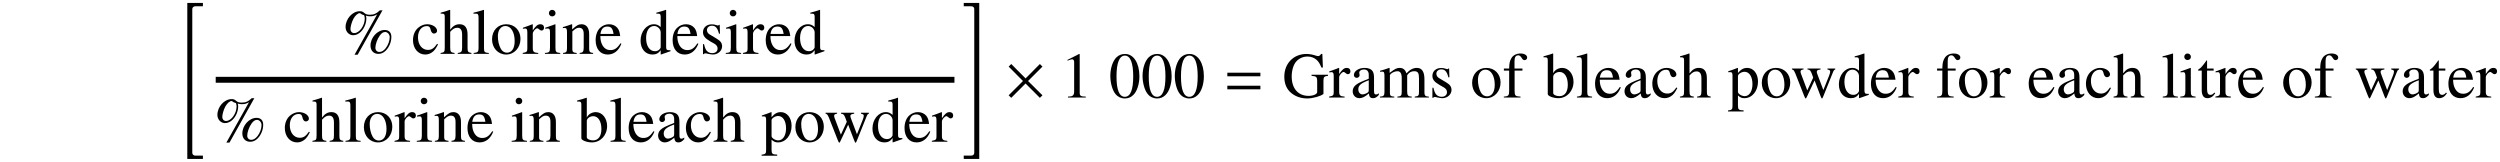
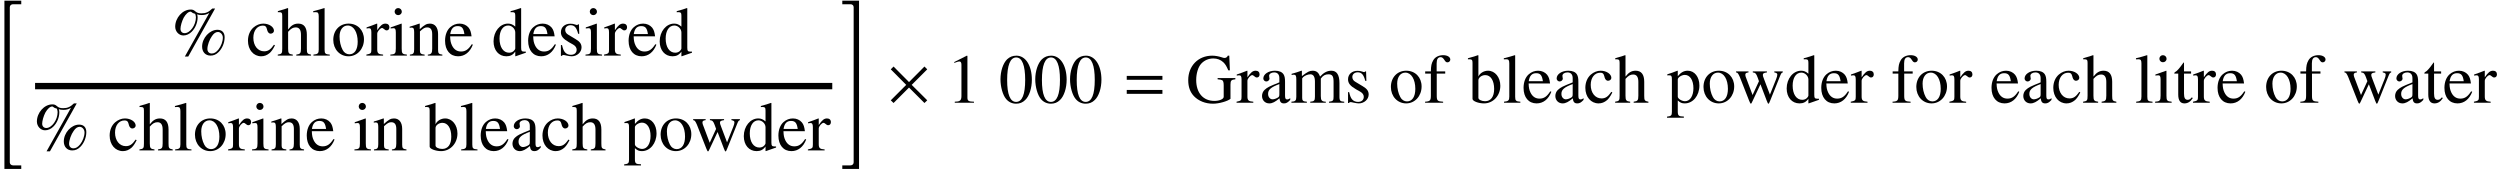
- <svg xmlns="http://www.w3.org/2000/svg" xmlns:xlink="http://www.w3.org/1999/xlink" width="423.018pt" height="27.4pt" viewBox="0 0 423.018 27.4" version="1.1">
+ <svg xmlns="http://www.w3.org/2000/svg" xmlns:xlink="http://www.w3.org/1999/xlink" width="392pt" height="27pt" viewBox="0 0 392 27" version="1.1">
  <defs>
    <g>
      <symbol overflow="visible" id="glyph0-0">
        <path style="stroke:none;" d="M 3.594 25.781 L 3.594 25.219 L 2.297 25.219 C 2.031 25.219 1.797 25.031 1.797 24.75 L 1.797 0.422 C 1.797 0.141 2.031 -0.047 2.297 -0.047 L 3.594 -0.047 L 3.594 -0.609 L 0.953 -0.609 L 0.953 25.781 Z M 3.594 25.781 " />
      </symbol>
      <symbol overflow="visible" id="glyph0-1">
        <path style="stroke:none;" d="M 3 25.781 L 3 -0.609 L 0.375 -0.609 L 0.375 -0.047 L 1.656 -0.047 C 1.938 -0.047 2.156 0.125 2.156 0.406 L 2.156 24.75 C 2.156 25.031 1.938 25.219 1.656 25.219 L 0.375 25.219 L 0.375 25.781 Z M 3 25.781 " />
      </symbol>
      <symbol overflow="visible" id="glyph1-0">
        <path style="stroke:none;" d="M 7.297 -4.047 C 6.062 -4.047 4.891 -2.766 4.891 -1.406 C 4.891 -0.562 5.422 0 6.203 0 C 6.703 0 7.094 -0.172 7.484 -0.562 C 8.062 -1.141 8.422 -2.031 8.422 -2.875 C 8.422 -3.625 8 -4.047 7.297 -4.047 Z M 7.375 -3.703 C 7.781 -3.703 8.141 -3.297 8.141 -2.828 C 8.141 -2.203 7.859 -1.469 7.453 -0.953 C 7.094 -0.516 6.781 -0.328 6.391 -0.328 C 6 -0.328 5.719 -0.609 5.719 -1.031 C 5.719 -1.609 6.031 -2.5 6.438 -3.062 C 6.734 -3.5 7.031 -3.703 7.375 -3.703 Z M 6.922 -7.375 L 6.484 -7.375 C 5.906 -6.812 5.469 -6.625 4.781 -6.625 C 4.359 -6.625 4.094 -6.703 3.844 -6.922 C 3.562 -7.172 3.406 -7.219 3.078 -7.219 C 1.828 -7.219 0.672 -5.922 0.672 -4.531 C 0.672 -3.781 1.25 -3.156 1.953 -3.156 C 2.422 -3.156 2.906 -3.375 3.266 -3.75 C 3.844 -4.328 4.188 -5.188 4.188 -5.984 C 4.188 -6.141 4.172 -6.266 4.109 -6.469 C 4.312 -6.391 4.5 -6.359 4.828 -6.359 C 5.297 -6.359 5.578 -6.438 6.016 -6.688 L 2.188 0.141 L 2.719 0.141 Z M 3.812 -6.547 C 3.875 -6.328 3.922 -6.156 3.922 -6.016 C 3.922 -4.781 3.016 -3.516 2.141 -3.516 C 1.75 -3.516 1.5 -3.797 1.5 -4.188 C 1.5 -4.641 1.719 -5.391 2 -5.938 C 2.328 -6.516 2.734 -6.891 3.078 -6.891 C 3.125 -6.891 3.156 -6.875 3.219 -6.828 C 3.375 -6.688 3.5 -6.625 3.812 -6.547 Z M 3.812 -6.547 " />
      </symbol>
      <symbol overflow="visible" id="glyph1-1">
        <path style="stroke:none;" d="M 4.344 -1.703 C 3.812 -0.938 3.422 -0.672 2.797 -0.672 C 1.812 -0.672 1.109 -1.547 1.109 -2.797 C 1.109 -3.922 1.719 -4.703 2.594 -4.703 C 2.984 -4.703 3.125 -4.578 3.234 -4.172 L 3.297 -3.938 C 3.391 -3.625 3.594 -3.438 3.812 -3.438 C 4.094 -3.438 4.344 -3.641 4.344 -3.891 C 4.344 -4.5 3.578 -5.016 2.656 -5.016 C 2.125 -5.016 1.578 -4.797 1.125 -4.406 C 0.578 -3.922 0.266 -3.188 0.266 -2.328 C 0.266 -0.906 1.141 0.109 2.344 0.109 C 2.828 0.109 3.266 -0.062 3.672 -0.406 C 3.953 -0.672 4.172 -0.953 4.5 -1.609 Z M 4.344 -1.703 " />
      </symbol>
      <symbol overflow="visible" id="glyph1-2">
        <path style="stroke:none;" d="M 1.719 -3.734 C 2.172 -4.25 2.5 -4.422 2.922 -4.422 C 3.469 -4.422 3.734 -4.031 3.734 -3.266 L 3.734 -1.109 C 3.734 -0.375 3.625 -0.234 3 -0.156 L 3 0 L 5.312 0 L 5.312 -0.156 C 4.719 -0.266 4.656 -0.359 4.656 -1.109 L 4.656 -3.281 C 4.656 -4.422 4.203 -5.016 3.312 -5.016 C 2.672 -5.016 2.219 -4.75 1.719 -4.094 L 1.719 -7.422 L 1.656 -7.453 C 1.281 -7.312 1.016 -7.234 0.406 -7.062 L 0.109 -6.969 L 0.109 -6.797 C 0.156 -6.812 0.188 -6.812 0.234 -6.812 C 0.703 -6.812 0.797 -6.719 0.797 -6.25 L 0.797 -1.109 C 0.797 -0.344 0.734 -0.25 0.094 -0.156 L 0.094 0 L 2.453 0 L 2.453 -0.156 C 1.828 -0.234 1.719 -0.359 1.719 -1.109 Z M 1.719 -3.734 " />
      </symbol>
      <symbol overflow="visible" id="glyph1-3">
        <path style="stroke:none;" d="M 0.203 -6.797 L 0.266 -6.797 C 0.391 -6.812 0.531 -6.812 0.609 -6.812 C 0.953 -6.812 1.062 -6.656 1.062 -6.156 L 1.062 -0.953 C 1.062 -0.359 0.922 -0.219 0.234 -0.156 L 0.234 0 L 2.797 0 L 2.797 -0.156 C 2.109 -0.203 1.984 -0.312 1.984 -0.922 L 1.984 -7.422 L 1.938 -7.453 C 1.375 -7.266 0.953 -7.156 0.203 -6.969 Z M 0.203 -6.797 " />
      </symbol>
      <symbol overflow="visible" id="glyph1-4">
        <path style="stroke:none;" d="M 2.719 -5.016 C 1.312 -5.016 0.312 -3.969 0.312 -2.469 C 0.312 -1 1.328 0.109 2.703 0.109 C 4.078 0.109 5.125 -1.047 5.125 -2.547 C 5.125 -3.984 4.125 -5.016 2.719 -5.016 Z M 2.578 -4.719 C 3.5 -4.719 4.141 -3.672 4.141 -2.172 C 4.141 -0.938 3.656 -0.203 2.828 -0.203 C 2.406 -0.203 2 -0.453 1.781 -0.891 C 1.469 -1.469 1.297 -2.219 1.297 -3 C 1.297 -4.031 1.812 -4.719 2.578 -4.719 Z M 2.578 -4.719 " />
      </symbol>
      <symbol overflow="visible" id="glyph1-5">
        <path style="stroke:none;" d="M 0.078 -4.25 C 0.234 -4.281 0.328 -4.297 0.453 -4.297 C 0.734 -4.297 0.828 -4.125 0.828 -3.641 L 0.828 -0.922 C 0.828 -0.375 0.75 -0.297 0.047 -0.156 L 0.047 0 L 2.672 0 L 2.672 -0.156 C 1.938 -0.203 1.75 -0.359 1.75 -0.984 L 1.75 -3.438 C 1.75 -3.781 2.219 -4.328 2.516 -4.328 C 2.578 -4.328 2.672 -4.281 2.797 -4.172 C 2.969 -4.016 3.094 -3.953 3.234 -3.953 C 3.484 -3.953 3.656 -4.141 3.656 -4.438 C 3.656 -4.797 3.422 -5.016 3.047 -5.016 C 2.594 -5.016 2.281 -4.766 1.75 -3.984 L 1.75 -5 L 1.688 -5.016 C 1.109 -4.781 0.719 -4.641 0.078 -4.422 Z M 0.078 -4.25 " />
      </symbol>
      <symbol overflow="visible" id="glyph1-6">
        <path style="stroke:none;" d="M 1.906 -5.016 L 0.219 -4.422 L 0.219 -4.25 L 0.312 -4.266 C 0.438 -4.281 0.578 -4.297 0.672 -4.297 C 0.938 -4.297 1.031 -4.125 1.031 -3.641 L 1.031 -1.109 C 1.031 -0.328 0.922 -0.203 0.172 -0.156 L 0.172 0 L 2.766 0 L 2.766 -0.156 C 2.047 -0.219 1.953 -0.328 1.953 -1.109 L 1.953 -4.984 Z M 1.391 -7.453 C 1.094 -7.453 0.844 -7.203 0.844 -6.891 C 0.844 -6.594 1.094 -6.344 1.391 -6.344 C 1.719 -6.344 1.969 -6.578 1.969 -6.891 C 1.969 -7.203 1.719 -7.453 1.391 -7.453 Z M 1.391 -7.453 " />
      </symbol>
      <symbol overflow="visible" id="glyph1-7">
        <path style="stroke:none;" d="M 0.172 -4.344 C 0.234 -4.375 0.344 -4.391 0.469 -4.391 C 0.781 -4.391 0.875 -4.219 0.875 -3.688 L 0.875 -0.984 C 0.875 -0.359 0.75 -0.203 0.203 -0.156 L 0.203 0 L 2.516 0 L 2.516 -0.156 C 1.953 -0.203 1.781 -0.344 1.781 -0.734 L 1.781 -3.797 C 2.312 -4.281 2.547 -4.422 2.906 -4.422 C 3.453 -4.422 3.703 -4.078 3.703 -3.359 L 3.703 -1.078 C 3.703 -0.391 3.562 -0.203 3.016 -0.156 L 3.016 0 L 5.297 0 L 5.297 -0.156 C 4.75 -0.219 4.625 -0.344 4.625 -0.891 L 4.625 -3.375 C 4.625 -4.406 4.141 -5.016 3.344 -5.016 C 2.828 -5.016 2.5 -4.828 1.75 -4.141 L 1.75 -5 L 1.672 -5.016 C 1.141 -4.828 0.781 -4.703 0.172 -4.531 Z M 0.172 -4.344 " />
      </symbol>
      <symbol overflow="visible" id="glyph1-8">
        <path style="stroke:none;" d="M 4.453 -1.781 C 3.922 -0.953 3.453 -0.641 2.766 -0.641 C 2.141 -0.641 1.672 -0.953 1.359 -1.578 C 1.156 -2 1.078 -2.359 1.062 -3.016 L 4.422 -3.016 C 4.328 -3.734 4.219 -4.047 3.953 -4.391 C 3.625 -4.781 3.125 -5.016 2.547 -5.016 C 2 -5.016 1.5 -4.828 1.078 -4.453 C 0.562 -4 0.266 -3.234 0.266 -2.328 C 0.266 -0.828 1.062 0.109 2.312 0.109 C 3.344 0.109 4.172 -0.531 4.625 -1.719 Z M 1.078 -3.375 C 1.203 -4.219 1.578 -4.625 2.234 -4.625 C 2.906 -4.625 3.156 -4.312 3.297 -3.375 Z M 1.078 -3.375 " />
      </symbol>
      <symbol overflow="visible" id="glyph1-9">
        <path style="stroke:none;" d="M 3.75 0.109 L 5.359 -0.453 L 5.359 -0.625 C 5.156 -0.625 5.141 -0.625 5.109 -0.625 C 4.719 -0.625 4.625 -0.734 4.625 -1.25 L 4.625 -7.422 L 4.562 -7.453 C 4.047 -7.266 3.672 -7.156 2.969 -6.969 L 2.969 -6.797 C 3.047 -6.812 3.125 -6.812 3.203 -6.812 C 3.609 -6.812 3.703 -6.703 3.703 -6.25 L 3.703 -4.547 C 3.297 -4.891 3 -5.016 2.562 -5.016 C 1.312 -5.016 0.297 -3.781 0.297 -2.234 C 0.297 -0.844 1.109 0.109 2.312 0.109 C 2.922 0.109 3.344 -0.109 3.703 -0.625 L 3.703 0.078 Z M 3.703 -1.109 C 3.703 -1.031 3.625 -0.906 3.516 -0.781 C 3.328 -0.562 3.047 -0.453 2.734 -0.453 C 1.828 -0.453 1.234 -1.328 1.234 -2.672 C 1.234 -3.906 1.766 -4.719 2.594 -4.719 C 3.172 -4.719 3.703 -4.203 3.703 -3.625 Z M 3.703 -1.109 " />
      </symbol>
      <symbol overflow="visible" id="glyph1-10">
        <path style="stroke:none;" d="M 3.438 -3.422 L 3.391 -4.906 L 3.266 -4.906 L 3.25 -4.891 C 3.156 -4.812 3.141 -4.797 3.094 -4.797 C 3.031 -4.797 2.922 -4.828 2.797 -4.875 C 2.562 -4.969 2.328 -5 2.047 -5 C 1.172 -5 0.562 -4.453 0.562 -3.672 C 0.562 -3.047 0.906 -2.625 1.828 -2.094 L 2.469 -1.734 C 2.844 -1.516 3.031 -1.25 3.031 -0.922 C 3.031 -0.438 2.688 -0.125 2.125 -0.125 C 1.75 -0.125 1.422 -0.266 1.203 -0.516 C 0.984 -0.781 0.891 -1.031 0.734 -1.656 L 0.562 -1.656 L 0.562 0.047 L 0.703 0.047 C 0.781 -0.062 0.828 -0.094 0.953 -0.094 C 1.062 -0.094 1.203 -0.062 1.469 0 C 1.766 0.062 2.062 0.109 2.25 0.109 C 3.094 0.109 3.797 -0.531 3.797 -1.281 C 3.797 -1.828 3.531 -2.188 2.875 -2.578 L 1.703 -3.281 C 1.391 -3.453 1.234 -3.734 1.234 -4.031 C 1.234 -4.453 1.578 -4.766 2.078 -4.766 C 2.688 -4.766 3.016 -4.391 3.266 -3.422 Z M 3.438 -3.422 " />
      </symbol>
      <symbol overflow="visible" id="glyph1-11">
        <path style="stroke:none;" d="M 1.672 -7.422 L 1.609 -7.453 C 1.156 -7.281 0.859 -7.203 0.344 -7.062 L 0.031 -6.969 L 0.031 -6.797 C 0.094 -6.812 0.141 -6.812 0.219 -6.812 C 0.656 -6.812 0.75 -6.703 0.75 -6.25 L 0.75 -0.594 C 0.75 -0.25 1.672 0.109 2.547 0.109 C 3.984 0.109 5.109 -1.094 5.109 -2.656 C 5.109 -3.984 4.281 -5.016 3.188 -5.016 C 2.516 -5.016 1.891 -4.625 1.672 -4.094 Z M 1.672 -3.516 C 1.672 -3.938 2.188 -4.328 2.75 -4.328 C 3.594 -4.328 4.141 -3.484 4.141 -2.156 C 4.141 -0.938 3.625 -0.234 2.719 -0.234 C 2.156 -0.234 1.672 -0.484 1.672 -0.766 Z M 1.672 -3.516 " />
      </symbol>
      <symbol overflow="visible" id="glyph1-12">
        <path style="stroke:none;" d="M 4.828 -0.719 C 4.641 -0.562 4.5 -0.516 4.344 -0.516 C 4.094 -0.516 4.016 -0.672 4.016 -1.141 L 4.016 -3.266 C 4.016 -3.844 3.953 -4.156 3.797 -4.422 C 3.562 -4.812 3.094 -5.016 2.438 -5.016 C 1.422 -5.016 0.609 -4.484 0.609 -3.797 C 0.609 -3.547 0.828 -3.328 1.078 -3.328 C 1.344 -3.328 1.578 -3.547 1.578 -3.781 C 1.578 -3.828 1.562 -3.875 1.547 -3.953 C 1.531 -4.062 1.516 -4.141 1.516 -4.219 C 1.516 -4.516 1.859 -4.75 2.297 -4.75 C 2.828 -4.75 3.125 -4.438 3.125 -3.844 L 3.125 -3.188 C 1.453 -2.516 1.266 -2.422 0.797 -2 C 0.562 -1.781 0.406 -1.422 0.406 -1.062 C 0.406 -0.375 0.891 0.109 1.547 0.109 C 2.031 0.109 2.469 -0.125 3.141 -0.688 C 3.203 -0.125 3.391 0.109 3.844 0.109 C 4.203 0.109 4.438 -0.016 4.828 -0.438 Z M 3.125 -1.344 C 3.125 -1 3.078 -0.906 2.844 -0.781 C 2.578 -0.625 2.281 -0.531 2.047 -0.531 C 1.672 -0.531 1.359 -0.891 1.359 -1.359 L 1.359 -1.406 C 1.359 -2.047 1.812 -2.438 3.125 -2.922 Z M 3.125 -1.344 " />
      </symbol>
      <symbol overflow="visible" id="glyph1-13">
        <path style="stroke:none;" d="M 0.094 -4.281 C 0.203 -4.297 0.266 -4.297 0.375 -4.297 C 0.734 -4.297 0.812 -4.188 0.812 -3.672 L 0.812 1.422 C 0.812 2 0.703 2.109 0.047 2.188 L 0.047 2.359 L 2.688 2.359 L 2.688 2.172 C 1.875 2.156 1.734 2.047 1.734 1.359 L 1.734 -0.359 C 2.109 0 2.375 0.109 2.828 0.109 C 4.125 0.109 5.125 -1.109 5.125 -2.688 C 5.125 -4.047 4.359 -5.016 3.297 -5.016 C 2.688 -5.016 2.219 -4.75 1.734 -4.156 L 1.734 -5 L 1.672 -5.016 C 1.078 -4.781 0.703 -4.641 0.094 -4.453 Z M 1.734 -3.641 C 1.734 -3.969 2.344 -4.359 2.844 -4.359 C 3.656 -4.359 4.188 -3.531 4.188 -2.266 C 4.188 -1.062 3.656 -0.234 2.875 -0.234 C 2.359 -0.234 1.734 -0.625 1.734 -0.953 Z M 1.734 -3.641 " />
      </symbol>
      <symbol overflow="visible" id="glyph1-14">
        <path style="stroke:none;" d="M 6.234 -4.906 L 6.234 -4.75 C 6.594 -4.672 6.703 -4.594 6.703 -4.406 C 6.703 -4.25 6.641 -3.984 6.516 -3.688 L 5.547 -1.266 L 4.625 -3.703 C 4.438 -4.203 4.438 -4.203 4.438 -4.359 C 4.438 -4.594 4.562 -4.672 5.078 -4.75 L 5.078 -4.906 L 2.859 -4.906 L 2.859 -4.75 C 3.266 -4.703 3.391 -4.578 3.609 -3.984 C 3.688 -3.781 3.766 -3.578 3.828 -3.375 L 2.828 -1.203 L 1.75 -4.062 C 1.719 -4.172 1.688 -4.281 1.688 -4.391 C 1.688 -4.609 1.828 -4.703 2.188 -4.75 L 2.188 -4.906 L 0.234 -4.906 L 0.234 -4.75 C 0.484 -4.719 0.562 -4.609 0.812 -4.062 L 2.281 -0.328 C 2.406 0 2.5 0.156 2.562 0.156 C 2.625 0.156 2.703 0.016 2.828 -0.266 L 4.062 -2.891 L 5.047 -0.312 C 5.203 0.094 5.25 0.156 5.312 0.156 C 5.391 0.156 5.438 0.047 5.609 -0.375 L 7.125 -4.156 C 7.312 -4.609 7.344 -4.672 7.562 -4.75 L 7.562 -4.906 Z M 6.234 -4.906 " />
      </symbol>
      <symbol overflow="visible" id="glyph1-15">
        <path style="stroke:none;" d="M 3.172 -7.375 L 1.203 -6.375 L 1.203 -6.234 C 1.344 -6.281 1.469 -6.328 1.5 -6.344 C 1.703 -6.422 1.891 -6.469 2 -6.469 C 2.219 -6.469 2.328 -6.297 2.328 -5.953 L 2.328 -1.016 C 2.328 -0.656 2.234 -0.406 2.062 -0.312 C 1.891 -0.203 1.75 -0.172 1.281 -0.156 L 1.281 0 L 4.297 0 L 4.297 -0.156 C 3.438 -0.172 3.266 -0.281 3.266 -0.812 L 3.266 -7.344 Z M 3.172 -7.375 " />
      </symbol>
      <symbol overflow="visible" id="glyph1-16">
        <path style="stroke:none;" d="M 2.766 -7.375 C 2.172 -7.375 1.719 -7.188 1.312 -6.812 C 0.672 -6.188 0.266 -4.938 0.266 -3.672 C 0.266 -2.469 0.625 -1.203 1.141 -0.594 C 1.531 -0.109 2.094 0.156 2.719 0.156 C 3.281 0.156 3.75 -0.031 4.141 -0.422 C 4.781 -1.016 5.188 -2.281 5.188 -3.594 C 5.188 -5.828 4.203 -7.375 2.766 -7.375 Z M 2.734 -7.094 C 3.656 -7.094 4.141 -5.859 4.141 -3.578 C 4.141 -1.297 3.672 -0.125 2.719 -0.125 C 1.781 -0.125 1.312 -1.297 1.312 -3.562 C 1.312 -5.875 1.797 -7.094 2.734 -7.094 Z M 2.734 -7.094 " />
      </symbol>
      <symbol overflow="visible" id="glyph1-17">
        <path style="stroke:none;" d="M 7.734 -3.859 L 4.953 -3.859 L 4.953 -3.672 C 5.422 -3.625 5.547 -3.594 5.688 -3.516 C 5.844 -3.406 5.906 -3.156 5.906 -2.688 L 5.906 -0.922 C 5.906 -0.578 5.25 -0.281 4.453 -0.281 C 2.688 -0.281 1.594 -1.531 1.594 -3.562 C 1.594 -4.578 1.891 -5.578 2.375 -6.109 C 2.859 -6.641 3.531 -6.938 4.281 -6.938 C 4.891 -6.938 5.422 -6.734 5.844 -6.344 C 6.172 -6.031 6.344 -5.734 6.625 -5.078 L 6.875 -5.078 L 6.781 -7.375 L 6.547 -7.375 C 6.484 -7.172 6.281 -7.016 6.047 -7.016 C 5.938 -7.016 5.766 -7.047 5.578 -7.125 C 5.078 -7.281 4.578 -7.375 4.094 -7.375 C 1.906 -7.375 0.344 -5.766 0.344 -3.547 C 0.344 -2.469 0.641 -1.656 1.25 -1.016 C 1.984 -0.266 3.031 0.156 4.234 0.156 C 5.172 0.156 6.531 -0.234 6.969 -0.609 L 6.969 -2.828 C 6.969 -3.469 7.094 -3.609 7.734 -3.672 Z M 7.734 -3.859 " />
      </symbol>
      <symbol overflow="visible" id="glyph1-18">
        <path style="stroke:none;" d="M 0.203 -4.344 C 0.344 -4.375 0.438 -4.391 0.562 -4.391 C 0.844 -4.391 0.938 -4.203 0.938 -3.688 L 0.938 -0.922 C 0.938 -0.344 0.781 -0.172 0.172 -0.156 L 0.172 0 L 2.594 0 L 2.594 -0.156 C 2.016 -0.188 1.859 -0.312 1.859 -0.734 L 1.859 -3.812 C 1.859 -3.828 1.938 -3.938 2.016 -4.016 C 2.297 -4.266 2.766 -4.453 3.141 -4.453 C 3.625 -4.453 3.859 -4.062 3.859 -3.297 L 3.859 -0.938 C 3.859 -0.328 3.734 -0.203 3.125 -0.156 L 3.125 0 L 5.562 0 L 5.562 -0.156 C 4.938 -0.172 4.781 -0.359 4.781 -1.031 L 4.781 -3.781 C 5.109 -4.25 5.469 -4.453 5.969 -4.453 C 6.594 -4.453 6.781 -4.156 6.781 -3.25 L 6.781 -0.953 C 6.781 -0.328 6.703 -0.234 6.062 -0.156 L 6.062 0 L 8.453 0 L 8.453 -0.156 L 8.172 -0.188 C 7.844 -0.203 7.703 -0.406 7.703 -0.828 L 7.703 -3.078 C 7.703 -4.359 7.281 -5.016 6.438 -5.016 C 5.797 -5.016 5.25 -4.734 4.656 -4.094 C 4.453 -4.719 4.094 -5.016 3.5 -5.016 C 3.016 -5.016 2.719 -4.859 1.812 -4.172 L 1.812 -5 L 1.734 -5.016 C 1.172 -4.812 0.812 -4.688 0.203 -4.531 Z M 0.203 -4.344 " />
      </symbol>
      <symbol overflow="visible" id="glyph1-19">
        <path style="stroke:none;" d="M 3.375 -4.906 L 2.031 -4.906 L 2.031 -6.172 C 2.031 -6.812 2.234 -7.141 2.656 -7.141 C 2.875 -7.141 3.031 -7.031 3.234 -6.719 C 3.406 -6.438 3.531 -6.328 3.719 -6.328 C 3.969 -6.328 4.172 -6.516 4.172 -6.766 C 4.172 -7.172 3.703 -7.453 3.047 -7.453 C 2.359 -7.453 1.781 -7.156 1.5 -6.656 C 1.219 -6.172 1.141 -5.781 1.125 -4.906 L 0.234 -4.906 L 0.234 -4.562 L 1.125 -4.562 L 1.125 -1.141 C 1.125 -0.344 1 -0.203 0.219 -0.156 L 0.219 0 L 3.047 0 L 3.047 -0.156 C 2.156 -0.203 2.047 -0.312 2.047 -1.141 L 2.047 -4.562 L 3.375 -4.562 Z M 3.375 -4.906 " />
      </symbol>
      <symbol overflow="visible" id="glyph1-20">
        <path style="stroke:none;" d="M 2.781 -4.906 L 1.672 -4.906 L 1.672 -6.172 C 1.672 -6.281 1.672 -6.312 1.609 -6.312 C 1.531 -6.219 1.469 -6.125 1.391 -6.016 C 0.969 -5.406 0.5 -4.891 0.328 -4.844 C 0.203 -4.766 0.141 -4.688 0.141 -4.641 C 0.141 -4.609 0.156 -4.578 0.188 -4.562 L 0.766 -4.562 L 0.766 -1.281 C 0.766 -0.359 1.094 0.109 1.734 0.109 C 2.266 0.109 2.688 -0.156 3.047 -0.719 L 2.906 -0.844 C 2.672 -0.562 2.484 -0.453 2.25 -0.453 C 1.844 -0.453 1.672 -0.75 1.672 -1.438 L 1.672 -4.562 L 2.781 -4.562 Z M 2.781 -4.906 " />
      </symbol>
      <symbol overflow="visible" id="glyph2-0">
        <path style="stroke:none;" d="M 6.328 -0.375 L 3.891 -2.797 L 6.328 -5.234 L 5.891 -5.672 L 3.469 -3.234 L 1.047 -5.672 L 0.609 -5.234 L 3.031 -2.797 L 0.609 -0.375 L 1.047 0.047 L 3.469 -2.375 L 5.891 0.047 Z M 6.328 -0.375 " />
      </symbol>
      <symbol overflow="visible" id="glyph3-0">
        <path style="stroke:none;" d="M 6.266 -3.594 L 6.266 -4.203 L 0.672 -4.203 L 0.672 -3.594 Z M 6.266 -1.391 L 6.266 -2 L 0.672 -2 L 0.672 -1.391 Z M 6.266 -1.391 " />
      </symbol>
    </g>
  </defs>
  <g id="surface11">
    <g style="fill:rgb(0%,0%,0%);fill-opacity:1;">
-       <use xlink:href="#glyph0-0" x="30.739" y="1.111" />
-     </g>
-     <g style="fill:rgb(0%,0%,0%);fill-opacity:1;">
-       <use xlink:href="#glyph1-0" x="57.8" y="9.118" />
-     </g>
-     <g style="fill:rgb(0%,0%,0%);fill-opacity:1;">
-       <use xlink:href="#glyph1-1" x="69.615" y="9.118" />
-       <use xlink:href="#glyph1-2" x="74.458" y="9.118" />
-       <use xlink:href="#glyph1-3" x="79.913" y="9.118" />
-       <use xlink:href="#glyph1-4" x="82.945" y="9.118" />
-       <use xlink:href="#glyph1-5" x="88.4" y="9.118" />
-       <use xlink:href="#glyph1-6" x="92.033" y="9.118" />
-       <use xlink:href="#glyph1-7" x="95.065" y="9.118" />
-       <use xlink:href="#glyph1-8" x="100.52" y="9.118" />
-     </g>
-     <g style="fill:rgb(0%,0%,0%);fill-opacity:1;">
-       <use xlink:href="#glyph1-9" x="108.091" y="9.118" />
-       <use xlink:href="#glyph1-8" x="113.546" y="9.118" />
-       <use xlink:href="#glyph1-10" x="118.389" y="9.118" />
-       <use xlink:href="#glyph1-6" x="122.633" y="9.118" />
-       <use xlink:href="#glyph1-5" x="125.666" y="9.118" />
-       <use xlink:href="#glyph1-8" x="129.298" y="9.118" />
-       <use xlink:href="#glyph1-9" x="134.142" y="9.118" />
-     </g>
-     <path style="fill:none;stroke-width:1;stroke-linecap:butt;stroke-linejoin:miter;stroke:rgb(0%,0%,0%);stroke-opacity:1;stroke-miterlimit:10;" d="M 0.387 0.2 L 125.387 0.2 " transform="matrix(1,0,0,-1,36.113,13.7)" />
-     <g style="fill:rgb(0%,0%,0%);fill-opacity:1;">
-       <use xlink:href="#glyph1-0" x="36.113" y="23.987" />
-     </g>
-     <g style="fill:rgb(0%,0%,0%);fill-opacity:1;">
-       <use xlink:href="#glyph1-1" x="47.928" y="23.987" />
-       <use xlink:href="#glyph1-2" x="52.771" y="23.987" />
-       <use xlink:href="#glyph1-3" x="58.226" y="23.987" />
-       <use xlink:href="#glyph1-4" x="61.258" y="23.987" />
-       <use xlink:href="#glyph1-5" x="66.713" y="23.987" />
-       <use xlink:href="#glyph1-6" x="70.346" y="23.987" />
-       <use xlink:href="#glyph1-7" x="73.378" y="23.987" />
-       <use xlink:href="#glyph1-8" x="78.833" y="23.987" />
-     </g>
-     <g style="fill:rgb(0%,0%,0%);fill-opacity:1;">
-       <use xlink:href="#glyph1-6" x="86.404" y="23.987" />
-       <use xlink:href="#glyph1-7" x="89.437" y="23.987" />
-     </g>
-     <g style="fill:rgb(0%,0%,0%);fill-opacity:1;">
-       <use xlink:href="#glyph1-11" x="97.619" y="23.987" />
-       <use xlink:href="#glyph1-3" x="103.073" y="23.987" />
-       <use xlink:href="#glyph1-8" x="106.106" y="23.987" />
-       <use xlink:href="#glyph1-12" x="110.949" y="23.987" />
-       <use xlink:href="#glyph1-1" x="115.793" y="23.987" />
-       <use xlink:href="#glyph1-2" x="120.637" y="23.987" />
-     </g>
-     <g style="fill:rgb(0%,0%,0%);fill-opacity:1;">
-       <use xlink:href="#glyph1-13" x="128.819" y="23.987" />
-       <use xlink:href="#glyph1-4" x="134.273" y="23.987" />
-     </g>
-     <g style="fill:rgb(0%,0%,0%);fill-opacity:1;">
-       <use xlink:href="#glyph1-14" x="139.455" y="23.987" />
-       <use xlink:href="#glyph1-9" x="147.331" y="23.987" />
-       <use xlink:href="#glyph1-8" x="152.786" y="23.987" />
-       <use xlink:href="#glyph1-5" x="157.629" y="23.987" />
-     </g>
-     <g style="fill:rgb(0%,0%,0%);fill-opacity:1;">
-       <use xlink:href="#glyph0-1" x="162.697" y="1.111" />
-     </g>
-     <g style="fill:rgb(0%,0%,0%);fill-opacity:1;">
-       <use xlink:href="#glyph2-0" x="170.063" y="16.504" />
-     </g>
-     <g style="fill:rgb(0%,0%,0%);fill-opacity:1;">
-       <use xlink:href="#glyph1-15" x="179.426" y="16.504" />
-     </g>
-     <g style="fill:rgb(0%,0%,0%);fill-opacity:1;">
-       <use xlink:href="#glyph1-16" x="187.608" y="16.504" />
-       <use xlink:href="#glyph1-16" x="193.062" y="16.504" />
-       <use xlink:href="#glyph1-16" x="198.517" y="16.504" />
-     </g>
-     <g style="fill:rgb(0%,0%,0%);fill-opacity:1;">
-       <use xlink:href="#glyph3-0" x="207.001" y="16.504" />
-     </g>
-     <g style="fill:rgb(0%,0%,0%);fill-opacity:1;">
-       <use xlink:href="#glyph1-17" x="216.97" y="16.504" />
-       <use xlink:href="#glyph1-5" x="224.846" y="16.504" />
-       <use xlink:href="#glyph1-12" x="228.479" y="16.504" />
-       <use xlink:href="#glyph1-18" x="233.323" y="16.504" />
-       <use xlink:href="#glyph1-10" x="241.81" y="16.504" />
-     </g>
-     <g style="fill:rgb(0%,0%,0%);fill-opacity:1;">
-       <use xlink:href="#glyph1-4" x="248.781" y="16.504" />
-       <use xlink:href="#glyph1-19" x="254.235" y="16.504" />
-     </g>
-     <g style="fill:rgb(0%,0%,0%);fill-opacity:1;">
-       <use xlink:href="#glyph1-11" x="261.141" y="16.504" />
-       <use xlink:href="#glyph1-3" x="266.595" y="16.504" />
-       <use xlink:href="#glyph1-8" x="269.628" y="16.504" />
-       <use xlink:href="#glyph1-12" x="274.472" y="16.504" />
-       <use xlink:href="#glyph1-1" x="279.316" y="16.504" />
-       <use xlink:href="#glyph1-2" x="284.159" y="16.504" />
-     </g>
-     <g style="fill:rgb(0%,0%,0%);fill-opacity:1;">
-       <use xlink:href="#glyph1-13" x="292.341" y="16.504" />
-       <use xlink:href="#glyph1-4" x="297.796" y="16.504" />
-     </g>
-     <g style="fill:rgb(0%,0%,0%);fill-opacity:1;">
-       <use xlink:href="#glyph1-14" x="302.977" y="16.504" />
-       <use xlink:href="#glyph1-9" x="310.854" y="16.504" />
-       <use xlink:href="#glyph1-8" x="316.308" y="16.504" />
-       <use xlink:href="#glyph1-5" x="321.152" y="16.504" />
-     </g>
-     <g style="fill:rgb(0%,0%,0%);fill-opacity:1;">
-       <use xlink:href="#glyph1-19" x="327.534" y="16.504" />
-       <use xlink:href="#glyph1-4" x="331.166" y="16.504" />
-       <use xlink:href="#glyph1-5" x="336.621" y="16.504" />
-     </g>
-     <g style="fill:rgb(0%,0%,0%);fill-opacity:1;">
-       <use xlink:href="#glyph1-8" x="343.003" y="16.504" />
-       <use xlink:href="#glyph1-12" x="347.846" y="16.504" />
-       <use xlink:href="#glyph1-1" x="352.69" y="16.504" />
-       <use xlink:href="#glyph1-2" x="357.534" y="16.504" />
-     </g>
-     <g style="fill:rgb(0%,0%,0%);fill-opacity:1;">
-       <use xlink:href="#glyph1-3" x="365.716" y="16.504" />
-       <use xlink:href="#glyph1-6" x="368.748" y="16.504" />
-       <use xlink:href="#glyph1-20" x="371.781" y="16.504" />
-       <use xlink:href="#glyph1-5" x="374.814" y="16.504" />
-       <use xlink:href="#glyph1-8" x="378.446" y="16.504" />
-     </g>
-     <g style="fill:rgb(0%,0%,0%);fill-opacity:1;">
-       <use xlink:href="#glyph1-4" x="386.017" y="16.504" />
-       <use xlink:href="#glyph1-19" x="391.472" y="16.504" />
-     </g>
-     <g style="fill:rgb(0%,0%,0%);fill-opacity:1;">
-       <use xlink:href="#glyph1-14" x="398.377" y="16.504" />
-     </g>
-     <g style="fill:rgb(0%,0%,0%);fill-opacity:1;">
-       <use xlink:href="#glyph1-12" x="406.145" y="16.504" />
-       <use xlink:href="#glyph1-20" x="410.988" y="16.504" />
-       <use xlink:href="#glyph1-8" x="414.021" y="16.504" />
-       <use xlink:href="#glyph1-5" x="418.865" y="16.504" />
+       <use xlink:href="#glyph0-0" x="-0.261" y="0.711" />
+     </g>
+     <g style="fill:rgb(0%,0%,0%);fill-opacity:1;">
+       <use xlink:href="#glyph1-0" x="26.8" y="8.718" />
+     </g>
+     <g style="fill:rgb(0%,0%,0%);fill-opacity:1;">
+       <use xlink:href="#glyph1-1" x="38.615" y="8.718" />
+       <use xlink:href="#glyph1-2" x="43.458" y="8.718" />
+       <use xlink:href="#glyph1-3" x="48.913" y="8.718" />
+       <use xlink:href="#glyph1-4" x="51.945" y="8.718" />
+       <use xlink:href="#glyph1-5" x="57.4" y="8.718" />
+       <use xlink:href="#glyph1-6" x="61.033" y="8.718" />
+       <use xlink:href="#glyph1-7" x="64.065" y="8.718" />
+       <use xlink:href="#glyph1-8" x="69.52" y="8.718" />
+     </g>
+     <g style="fill:rgb(0%,0%,0%);fill-opacity:1;">
+       <use xlink:href="#glyph1-9" x="77.091" y="8.718" />
+       <use xlink:href="#glyph1-8" x="82.546" y="8.718" />
+       <use xlink:href="#glyph1-10" x="87.389" y="8.718" />
+       <use xlink:href="#glyph1-6" x="91.633" y="8.718" />
+       <use xlink:href="#glyph1-5" x="94.666" y="8.718" />
+       <use xlink:href="#glyph1-8" x="98.298" y="8.718" />
+       <use xlink:href="#glyph1-9" x="103.142" y="8.718" />
+     </g>
+     <path style="fill:none;stroke-width:1;stroke-linecap:butt;stroke-linejoin:miter;stroke:rgb(0%,0%,0%);stroke-opacity:1;stroke-miterlimit:10;" d="M 0.387 -0.2 L 125.387 -0.2 " transform="matrix(1,0,0,-1,5.113,13.3)" />
+     <g style="fill:rgb(0%,0%,0%);fill-opacity:1;">
+       <use xlink:href="#glyph1-0" x="5.113" y="23.587" />
+     </g>
+     <g style="fill:rgb(0%,0%,0%);fill-opacity:1;">
+       <use xlink:href="#glyph1-1" x="16.928" y="23.587" />
+       <use xlink:href="#glyph1-2" x="21.771" y="23.587" />
+       <use xlink:href="#glyph1-3" x="27.226" y="23.587" />
+       <use xlink:href="#glyph1-4" x="30.258" y="23.587" />
+       <use xlink:href="#glyph1-5" x="35.713" y="23.587" />
+       <use xlink:href="#glyph1-6" x="39.346" y="23.587" />
+       <use xlink:href="#glyph1-7" x="42.378" y="23.587" />
+       <use xlink:href="#glyph1-8" x="47.833" y="23.587" />
+     </g>
+     <g style="fill:rgb(0%,0%,0%);fill-opacity:1;">
+       <use xlink:href="#glyph1-6" x="55.404" y="23.587" />
+       <use xlink:href="#glyph1-7" x="58.437" y="23.587" />
+     </g>
+     <g style="fill:rgb(0%,0%,0%);fill-opacity:1;">
+       <use xlink:href="#glyph1-11" x="66.619" y="23.587" />
+       <use xlink:href="#glyph1-3" x="72.073" y="23.587" />
+       <use xlink:href="#glyph1-8" x="75.106" y="23.587" />
+       <use xlink:href="#glyph1-12" x="79.949" y="23.587" />
+       <use xlink:href="#glyph1-1" x="84.793" y="23.587" />
+       <use xlink:href="#glyph1-2" x="89.637" y="23.587" />
+     </g>
+     <g style="fill:rgb(0%,0%,0%);fill-opacity:1;">
+       <use xlink:href="#glyph1-13" x="97.819" y="23.587" />
+       <use xlink:href="#glyph1-4" x="103.273" y="23.587" />
+     </g>
+     <g style="fill:rgb(0%,0%,0%);fill-opacity:1;">
+       <use xlink:href="#glyph1-14" x="108.455" y="23.587" />
+       <use xlink:href="#glyph1-9" x="116.331" y="23.587" />
+       <use xlink:href="#glyph1-8" x="121.786" y="23.587" />
+       <use xlink:href="#glyph1-5" x="126.629" y="23.587" />
+     </g>
+     <g style="fill:rgb(0%,0%,0%);fill-opacity:1;">
+       <use xlink:href="#glyph0-1" x="131.697" y="0.711" />
+     </g>
+     <g style="fill:rgb(0%,0%,0%);fill-opacity:1;">
+       <use xlink:href="#glyph2-0" x="139.063" y="16.104" />
+     </g>
+     <g style="fill:rgb(0%,0%,0%);fill-opacity:1;">
+       <use xlink:href="#glyph1-15" x="148.426" y="16.104" />
+     </g>
+     <g style="fill:rgb(0%,0%,0%);fill-opacity:1;">
+       <use xlink:href="#glyph1-16" x="156.608" y="16.104" />
+       <use xlink:href="#glyph1-16" x="162.062" y="16.104" />
+       <use xlink:href="#glyph1-16" x="167.517" y="16.104" />
+     </g>
+     <g style="fill:rgb(0%,0%,0%);fill-opacity:1;">
+       <use xlink:href="#glyph3-0" x="176.001" y="16.104" />
+     </g>
+     <g style="fill:rgb(0%,0%,0%);fill-opacity:1;">
+       <use xlink:href="#glyph1-17" x="185.97" y="16.104" />
+       <use xlink:href="#glyph1-5" x="193.846" y="16.104" />
+       <use xlink:href="#glyph1-12" x="197.479" y="16.104" />
+       <use xlink:href="#glyph1-18" x="202.323" y="16.104" />
+       <use xlink:href="#glyph1-10" x="210.81" y="16.104" />
+     </g>
+     <g style="fill:rgb(0%,0%,0%);fill-opacity:1;">
+       <use xlink:href="#glyph1-4" x="217.781" y="16.104" />
+       <use xlink:href="#glyph1-19" x="223.235" y="16.104" />
+     </g>
+     <g style="fill:rgb(0%,0%,0%);fill-opacity:1;">
+       <use xlink:href="#glyph1-11" x="230.141" y="16.104" />
+       <use xlink:href="#glyph1-3" x="235.595" y="16.104" />
+       <use xlink:href="#glyph1-8" x="238.628" y="16.104" />
+       <use xlink:href="#glyph1-12" x="243.472" y="16.104" />
+       <use xlink:href="#glyph1-1" x="248.316" y="16.104" />
+       <use xlink:href="#glyph1-2" x="253.159" y="16.104" />
+     </g>
+     <g style="fill:rgb(0%,0%,0%);fill-opacity:1;">
+       <use xlink:href="#glyph1-13" x="261.341" y="16.104" />
+       <use xlink:href="#glyph1-4" x="266.796" y="16.104" />
+     </g>
+     <g style="fill:rgb(0%,0%,0%);fill-opacity:1;">
+       <use xlink:href="#glyph1-14" x="271.977" y="16.104" />
+       <use xlink:href="#glyph1-9" x="279.854" y="16.104" />
+       <use xlink:href="#glyph1-8" x="285.308" y="16.104" />
+       <use xlink:href="#glyph1-5" x="290.152" y="16.104" />
+     </g>
+     <g style="fill:rgb(0%,0%,0%);fill-opacity:1;">
+       <use xlink:href="#glyph1-19" x="296.534" y="16.104" />
+       <use xlink:href="#glyph1-4" x="300.166" y="16.104" />
+       <use xlink:href="#glyph1-5" x="305.621" y="16.104" />
+     </g>
+     <g style="fill:rgb(0%,0%,0%);fill-opacity:1;">
+       <use xlink:href="#glyph1-8" x="312.003" y="16.104" />
+       <use xlink:href="#glyph1-12" x="316.846" y="16.104" />
+       <use xlink:href="#glyph1-1" x="321.69" y="16.104" />
+       <use xlink:href="#glyph1-2" x="326.534" y="16.104" />
+     </g>
+     <g style="fill:rgb(0%,0%,0%);fill-opacity:1;">
+       <use xlink:href="#glyph1-3" x="334.716" y="16.104" />
+       <use xlink:href="#glyph1-6" x="337.748" y="16.104" />
+       <use xlink:href="#glyph1-20" x="340.781" y="16.104" />
+       <use xlink:href="#glyph1-5" x="343.814" y="16.104" />
+       <use xlink:href="#glyph1-8" x="347.446" y="16.104" />
+     </g>
+     <g style="fill:rgb(0%,0%,0%);fill-opacity:1;">
+       <use xlink:href="#glyph1-4" x="355.017" y="16.104" />
+       <use xlink:href="#glyph1-19" x="360.472" y="16.104" />
+     </g>
+     <g style="fill:rgb(0%,0%,0%);fill-opacity:1;">
+       <use xlink:href="#glyph1-14" x="367.377" y="16.104" />
+     </g>
+     <g style="fill:rgb(0%,0%,0%);fill-opacity:1;">
+       <use xlink:href="#glyph1-12" x="375.145" y="16.104" />
+       <use xlink:href="#glyph1-20" x="379.988" y="16.104" />
+       <use xlink:href="#glyph1-8" x="383.021" y="16.104" />
+       <use xlink:href="#glyph1-5" x="387.865" y="16.104" />
    </g>
  </g>
</svg>
